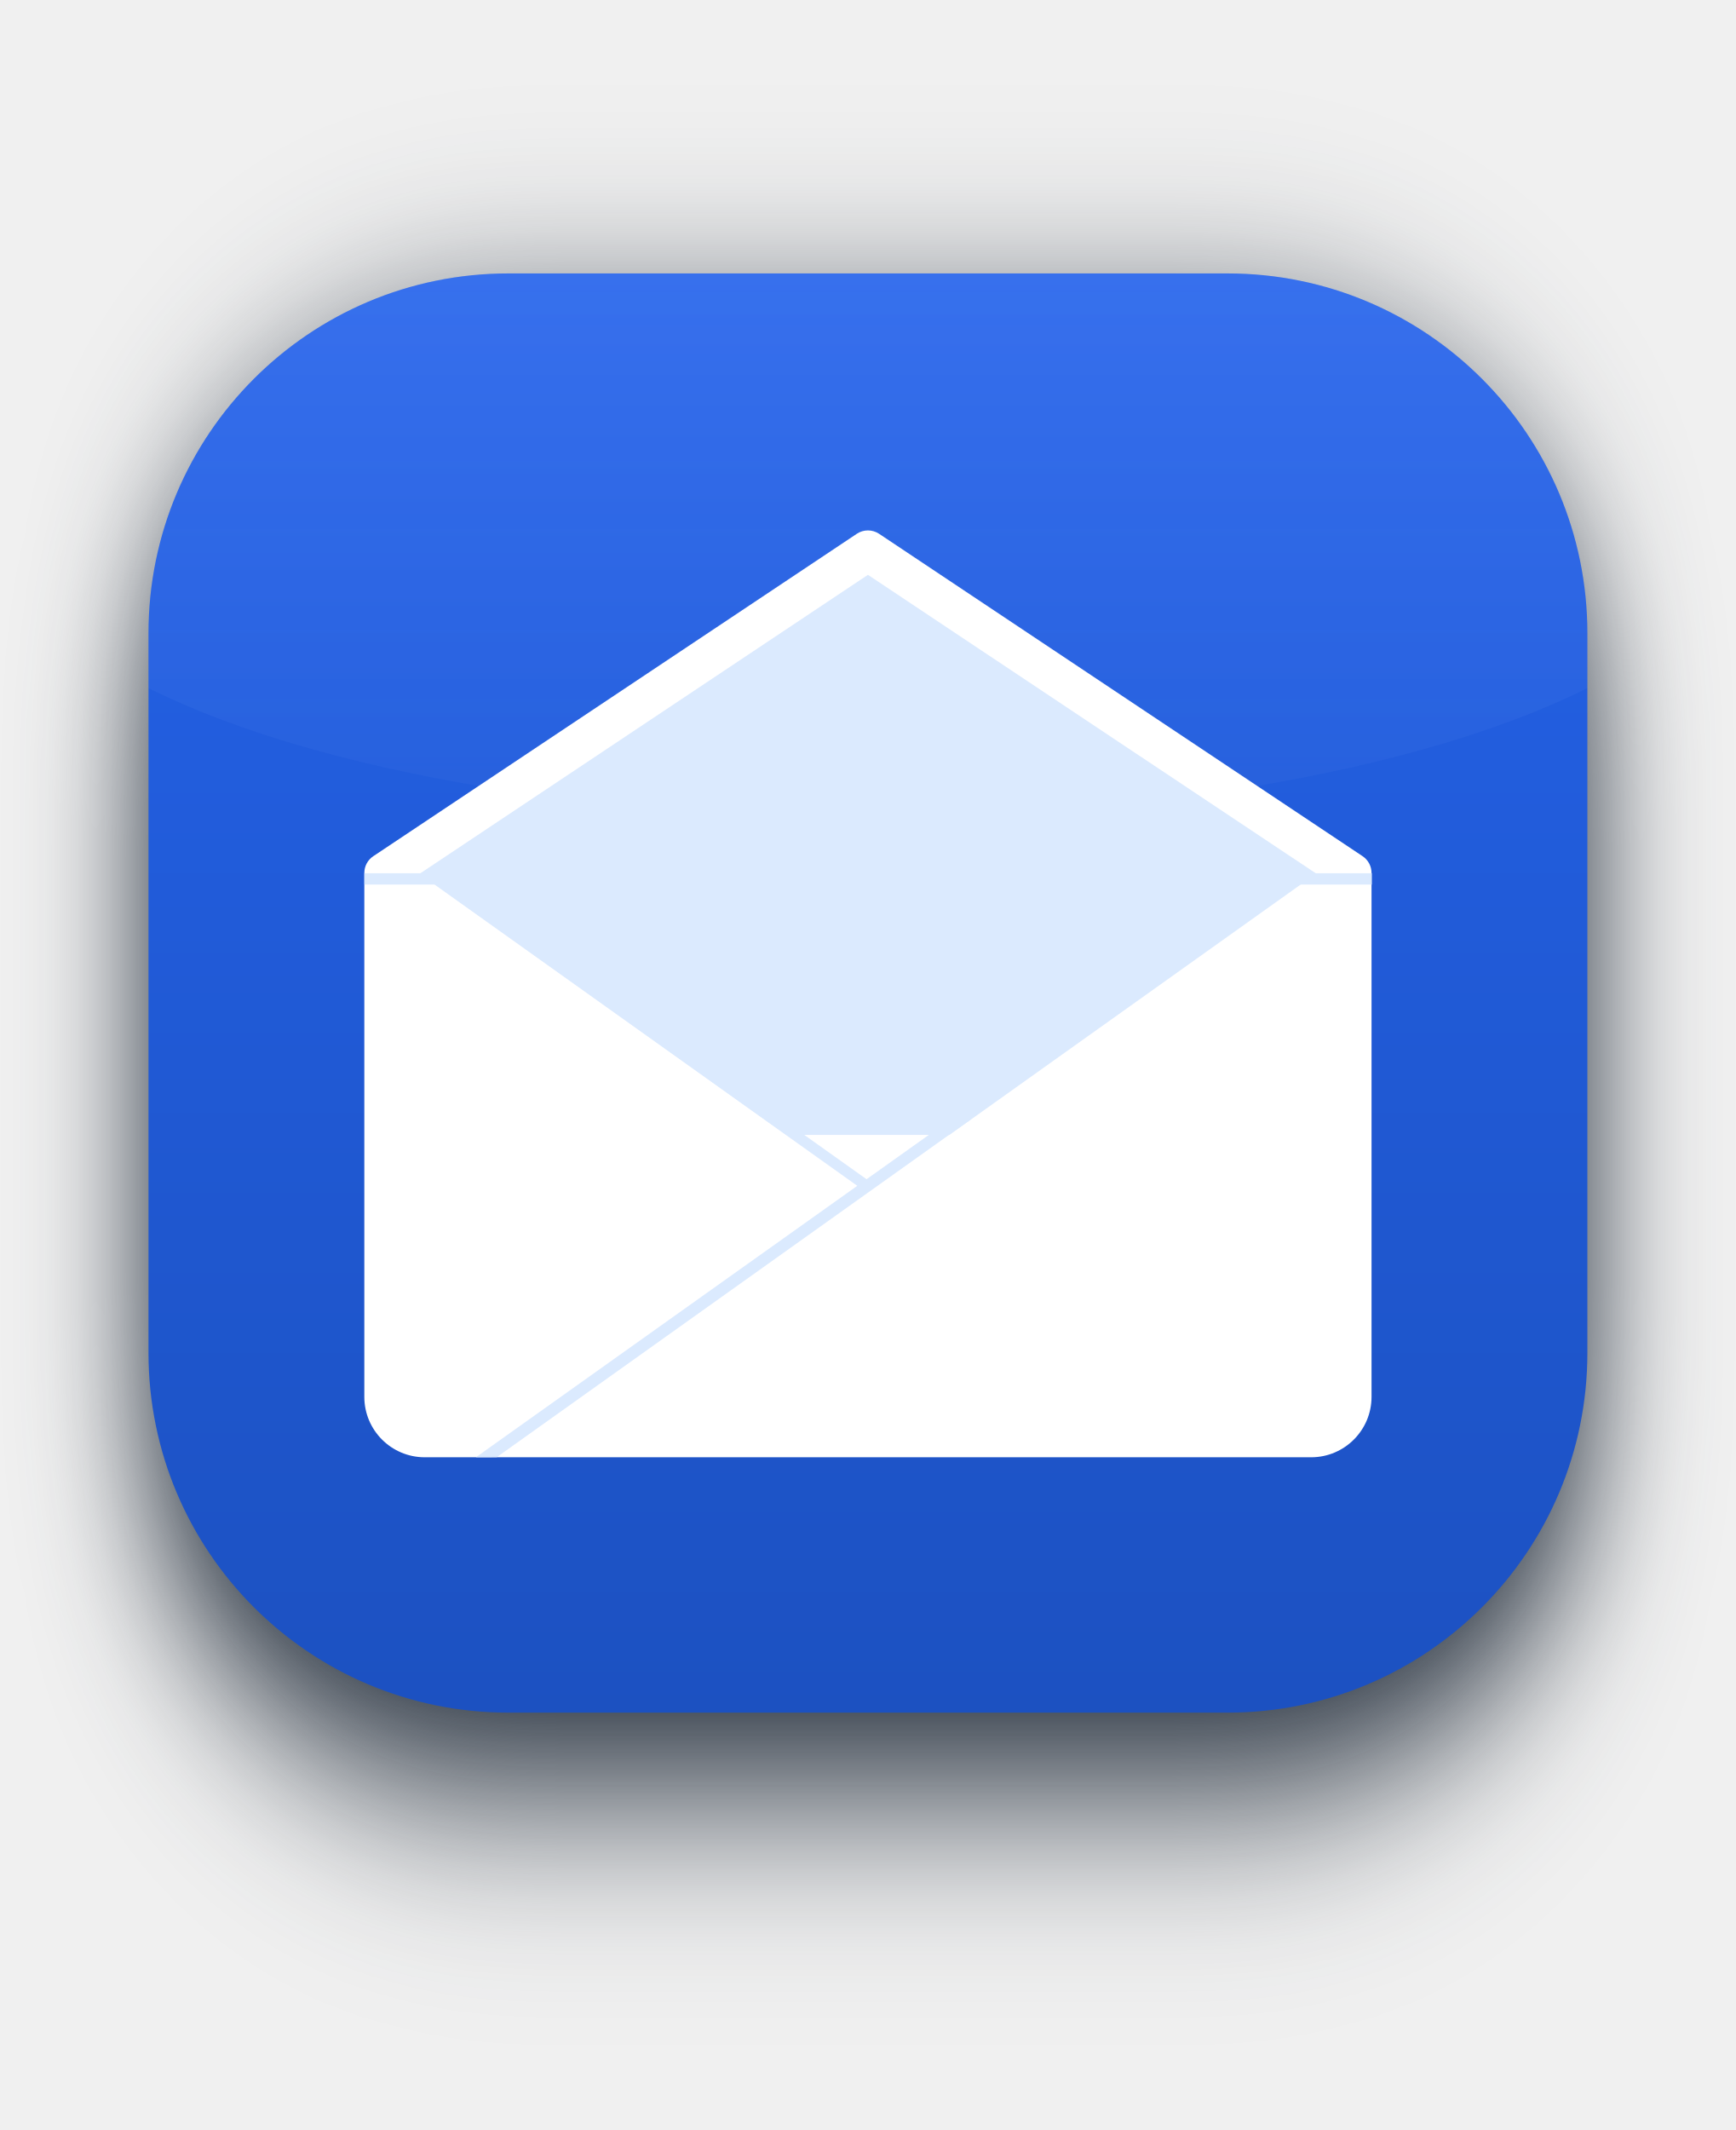
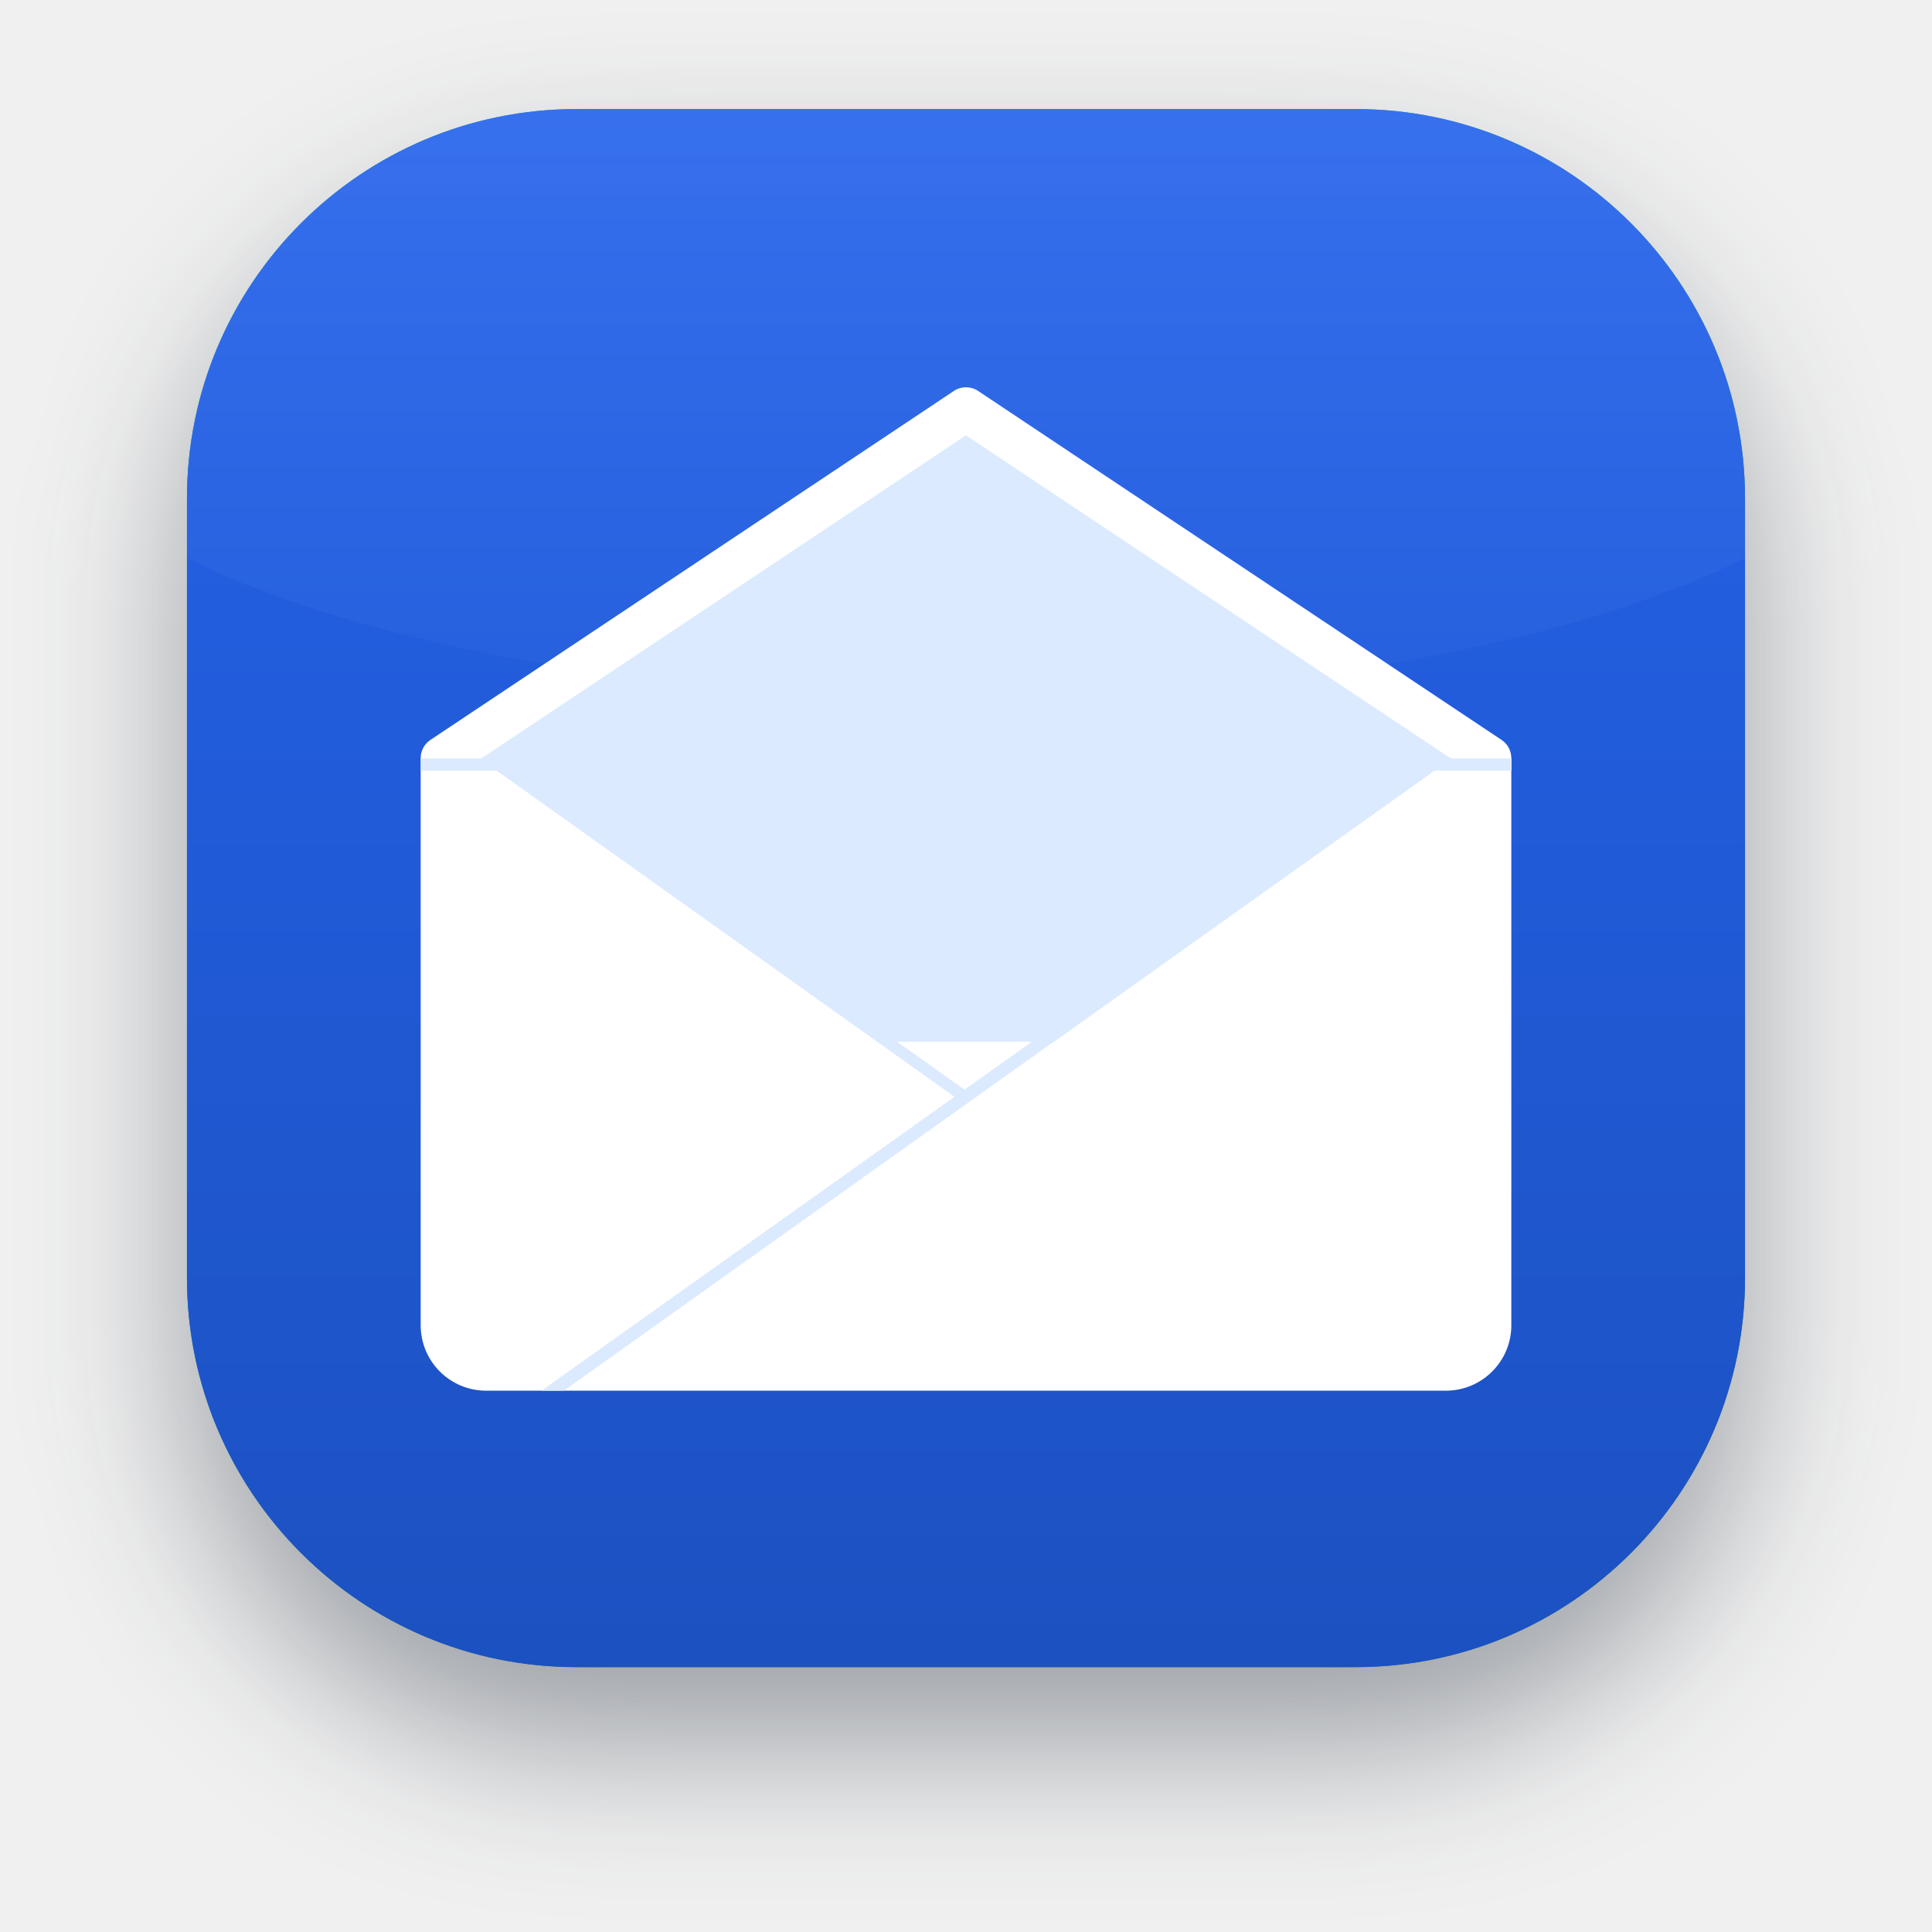
- <svg xmlns="http://www.w3.org/2000/svg" xmlns:xlink="http://www.w3.org/1999/xlink" width="48.256" height="59.2" viewBox="0 0 48.256 59.2" version="1.1" id="svg1" xml:space="preserve">
+ <svg xmlns="http://www.w3.org/2000/svg" xmlns:xlink="http://www.w3.org/1999/xlink" width="49.6" height="49.6" viewBox="0 0 49.6 49.6" version="1.1" id="svg1" xml:space="preserve">
  <defs id="defs1">
-     <linearGradient id="linearGradient3">
-       <stop style="stop-color:#2563eb;stop-opacity:1;" offset="0" id="stop3" />
-       <stop style="stop-color:#1c51c1;stop-opacity:1;" offset="1" id="stop4" />
+     <rect x="47.421" y="48.998" width="45.781" height="42.995" id="rect21" />
+     <rect x="48.577" y="17.139" width="17.244" height="14.195" id="rect20" />
+     <linearGradient id="linearGradient19">
+       <stop style="stop-color:#14b8a6;stop-opacity:1;" offset="0" id="stop19" />
+       <stop style="stop-color:#0f766e;stop-opacity:1;" offset="1" id="stop20" />
    </linearGradient>
-     <rect x="50.26" y="20.293" width="16.403" height="15.351" id="rect2" />
    <linearGradient id="linearGradient17">
-       <stop style="stop-color:#ffffff;stop-opacity:0.2;" offset="0" id="stop17" />
-       <stop style="stop-color:#2563eb;stop-opacity:0;" offset="1" id="stop18" />
+       <stop style="stop-color:#14b8a6;stop-opacity:0.2;" offset="0" id="stop17" />
+       <stop style="stop-color:#ffffff;stop-opacity:0;" offset="1" id="stop18" />
    </linearGradient>
    <clipPath clipPathUnits="userSpaceOnUse" id="clipPath2">
      <rect style="font-variation-settings:'wght' 500;fill:#6b7280;fill-opacity:1;fill-rule:nonzero" id="rect3" width="40" height="40" x="40" y="38" ry="10" rx="10" />
    </clipPath>
    <clipPath clipPathUnits="userSpaceOnUse" id="clipPath5">
      <rect style="font-variation-settings:'wght' 500;fill:#6b7280;fill-opacity:1;fill-rule:nonzero" id="rect6" width="40" height="40" x="40" y="38" ry="10" rx="10" />
    </clipPath>
    <clipPath clipPathUnits="userSpaceOnUse" id="clipPath7">
      <rect style="font-variation-settings:'wght' 500;fill:#2563eb;fill-opacity:1;fill-rule:nonzero;stroke-width:1.265" id="rect8" width="40" height="64" x="40" y="38" ry="16" rx="10" />
    </clipPath>
    <clipPath clipPathUnits="userSpaceOnUse" id="clipPath9">
      <rect style="font-variation-settings:'wght' 500;fill:#2563eb;fill-opacity:1;fill-rule:nonzero;stroke-width:1.265" id="rect10" width="40" height="64" x="40" y="39.6" ry="16" rx="10" />
    </clipPath>
    <filter style="color-interpolation-filters:sRGB" id="filter10" x="0" y="0" width="1" height="1">
      <feGaussianBlur stdDeviation="35" id="feGaussianBlur10" />
    </filter>
    <filter style="color-interpolation-filters:sRGB" id="filter14" x="-0.12" y="-0.12" width="1.24" height="1.24">
      <feGaussianBlur stdDeviation="2 2" result="blur" id="feGaussianBlur14" />
    </filter>
    <clipPath clipPathUnits="userSpaceOnUse" id="clipPath14">
      <rect style="font-variation-settings:'wght' 500;fill:#2563eb;fill-opacity:1;fill-rule:nonzero" id="rect15" width="40" height="40" x="40" y="38" ry="10" rx="10" />
    </clipPath>
    <linearGradient xlink:href="#linearGradient17" id="linearGradient18" x1="60" y1="21.1" x2="60" y2="69.1" gradientUnits="userSpaceOnUse" />
    <clipPath clipPathUnits="userSpaceOnUse" id="clipPath18">
      <rect style="font-variation-settings:'wght' 500;fill:#2563eb;fill-opacity:1;fill-rule:nonzero" id="rect19" width="40" height="40" x="40" y="38" ry="10" rx="10" />
    </clipPath>
-     <filter style="color-interpolation-filters:sRGB" id="filter22" x="-0.103" y="-0.24" width="1.206" height="1.48">
-       <feGaussianBlur stdDeviation="0.01 2" result="fbSourceGraphic" id="feGaussianBlur22" />
-       <feColorMatrix result="fbSourceGraphicAlpha" in="fbSourceGraphic" values="0 0 0 -1 0 0 0 0 -1 0 0 0 0 -1 0 0 0 0 1 0" id="feColorMatrix23" />
-       <feGaussianBlur id="feGaussianBlur23" stdDeviation="1.71 2" result="blur" in="fbSourceGraphic" />
+     <clipPath id="clip0_10_553">
+       <rect width="310" height="444" fill="#ffffff" transform="translate(101,34)" id="rect5" x="0" y="0" />
+     </clipPath>
+     <linearGradient xlink:href="#linearGradient19" id="linearGradient20" x1="60" y1="38" x2="60" y2="78" gradientUnits="userSpaceOnUse" gradientTransform="translate(-35.2,-35.2)" />
+     <rect x="47.421" y="48.998" width="45.781" height="42.995" id="rect9" />
+     <linearGradient id="SVGID_1_" gradientUnits="userSpaceOnUse" x1="296.221" y1="255.126" x2="323.932" y2="172.886">
+       <stop offset="0" style="stop-color:#AEDCFF" id="stop1" />
+       <stop offset="0.546" style="stop-color:#599FFF" id="stop2" />
+       <stop offset="1" style="stop-color:#1770FF" id="stop3" />
+     </linearGradient>
+     <linearGradient id="SVGID_00000149363119746622400130000009478140809117899425_" gradientUnits="userSpaceOnUse" x1="301.503" y1="226.07" x2="321.026" y2="156.468">
+       <stop offset="0" style="stop-color:#90E0FF" id="stop20-4" />
+       <stop offset="0.172" style="stop-color:#7DD4FF" id="stop21" />
+       <stop offset="0.521" style="stop-color:#4CB6FF" id="stop22" />
+       <stop offset="1" style="stop-color:#0087FF" id="stop23" />
+     </linearGradient>
+     <linearGradient id="SVGID_00000119077956602596861180000001950886289710600618_" gradientUnits="userSpaceOnUse" x1="247.589" y1="269.644" x2="247.589" y2="135.465">
+       <stop offset="0" style="stop-color:#95D0FF" id="stop24" />
+       <stop offset="0.072" style="stop-color:#8CCCFF" id="stop25" />
+       <stop offset="0.191" style="stop-color:#72C1FF" id="stop26" />
+       <stop offset="0.343" style="stop-color:#48AFFF" id="stop27" />
+       <stop offset="0.498" style="stop-color:#1799FF" id="stop28" />
+       <stop offset="0.594" style="stop-color:#148EF6" id="stop29" />
+       <stop offset="0.762" style="stop-color:#0D70DF" id="stop30" />
+       <stop offset="0.982" style="stop-color:#0140BA" id="stop31" />
+       <stop offset="1" style="stop-color:#003CB7" id="stop32" />
+     </linearGradient>
+     <linearGradient id="SVGID_00000135663364584638298050000003843426637011475134_" gradientUnits="userSpaceOnUse" x1="215.17" y1="250.602" x2="215.17" y2="198.909">
+       <stop offset="0" style="stop-color:#0094D7" id="stop4" />
+       <stop offset="0.376" style="stop-color:#2CB5DA" id="stop5" />
+       <stop offset="0.789" style="stop-color:#57D6DC" id="stop6" />
+       <stop offset="1" style="stop-color:#68E2DD" id="stop7" />
+     </linearGradient>
+     <linearGradient id="SVGID_00000065039007005617276510000005417160155861344690_" gradientUnits="userSpaceOnUse" x1="236.814" y1="250.602" x2="236.814" y2="167.216">
+       <stop offset="0" style="stop-color:#0094D7" id="stop8" />
+       <stop offset="0.376" style="stop-color:#2CB5DA" id="stop9" />
+       <stop offset="0.789" style="stop-color:#57D6DC" id="stop10" />
+       <stop offset="1" style="stop-color:#68E2DD" id="stop11" />
+     </linearGradient>
+     <linearGradient id="SVGID_00000120557592432417331030000017671996446474483359_" gradientUnits="userSpaceOnUse" x1="258.458" y1="250.602" x2="258.458" y2="187.315">
+       <stop offset="0" style="stop-color:#0094D7" id="stop12" />
+       <stop offset="0.376" style="stop-color:#2CB5DA" id="stop13" />
+       <stop offset="0.789" style="stop-color:#57D6DC" id="stop14" />
+       <stop offset="1" style="stop-color:#68E2DD" id="stop15" />
+     </linearGradient>
+     <linearGradient id="SVGID_00000038384536325561874190000004211139327337112233_" gradientUnits="userSpaceOnUse" x1="280.104" y1="250.602" x2="280.104" y2="159.485">
+       <stop offset="0" style="stop-color:#0094D7" id="stop16" />
+       <stop offset="0.376" style="stop-color:#2CB5DA" id="stop17-4" />
+       <stop offset="0.789" style="stop-color:#57D6DC" id="stop18-8" />
+       <stop offset="1" style="stop-color:#68E2DD" id="stop19-8" />
+     </linearGradient>
+     <radialGradient id="SVGID_1_-5" cx="250" cy="250" r="445.492" gradientUnits="userSpaceOnUse" gradientTransform="matrix(0.176,0,0,0.176,15,19)">
+       <stop offset="0.003" style="stop-color:#FFFFFF" id="stop1-5" />
+       <stop offset="0.256" style="stop-color:#FBFBFB" id="stop2-1" />
+       <stop offset="0.522" style="stop-color:#EEEEEE" id="stop3-7" />
+       <stop offset="0.794" style="stop-color:#D9D9D9" id="stop4-1" />
+       <stop offset="1" style="stop-color:#C4C4C4" id="stop5-1" />
+     </radialGradient>
+     <radialGradient id="SVGID_00000149354664811273946390000010014168106844321711_" cx="250" cy="-852.875" r="159.586" gradientTransform="matrix(0.176,0,0,0.0155584,15,104.2515)" gradientUnits="userSpaceOnUse">
+       <stop offset="0" style="stop-color:#C4C4C4" id="stop21-1" />
+       <stop offset="0.206" style="stop-color:#D9D9D9" id="stop22-8" />
+       <stop offset="0.478" style="stop-color:#EEEEEE" id="stop23-9" />
+       <stop offset="0.744" style="stop-color:#FBFBFB" id="stop24-2" />
+       <stop offset="0.997" style="stop-color:#FFFFFF" id="stop25-7" />
+     </radialGradient>
+     <linearGradient id="SVGID_00000047029189704050952270000000338698314357620388_" gradientUnits="userSpaceOnUse" x1="142.651" y1="359.203" x2="262.403" y2="98.631" gradientTransform="matrix(0.176,0,0,0.176,15,19)">
+       <stop offset="0" style="stop-color:#1277C5" id="stop10-4" />
+       <stop offset="1" style="stop-color:#5ED376" id="stop11-2" />
+     </linearGradient>
+     <linearGradient id="SVGID_00000153690592554221334960000001881679566111014035_" gradientUnits="userSpaceOnUse" x1="198.832" y1="385.022" x2="318.584" y2="124.45" gradientTransform="matrix(0.176,0,0,0.176,15,19)">
+       <stop offset="0" style="stop-color:#1277C5" id="stop12-3" />
+       <stop offset="1" style="stop-color:#5ED376" id="stop13-2" />
+     </linearGradient>
+     <linearGradient id="SVGID_00000011739790621084949100000002077263067387489718_" gradientUnits="userSpaceOnUse" x1="165.203" y1="364.65" x2="281.073" y2="112.525" gradientTransform="matrix(0.176,0,0,0.176,15,19)">
+       <stop offset="0" style="stop-color:#1277C5" id="stop14-2" />
+       <stop offset="1" style="stop-color:#5ED376" id="stop15-1" />
+     </linearGradient>
+     <linearGradient id="SVGID_00000015341469533389785710000003595753162642192823_" gradientUnits="userSpaceOnUse" x1="210.811" y1="383.316" x2="326.441" y2="131.715" gradientTransform="matrix(0.176,0,0,0.176,15,19)">
+       <stop offset="0" style="stop-color:#1277C5" id="stop16-6" />
+       <stop offset="1" style="stop-color:#5ED376" id="stop17-8" />
+     </linearGradient>
+     <linearGradient id="SVGID_00000063592545856392734770000002597515381479454105_" gradientUnits="userSpaceOnUse" x1="233.962" y1="306.183" x2="239.876" y2="153.905" gradientTransform="matrix(0.176,0,0,0.176,15,19)">
+       <stop offset="0" style="stop-color:#1277C5" id="stop18-7" />
+       <stop offset="1" style="stop-color:#5ED376" id="stop19-6" />
+     </linearGradient>
+     <linearGradient id="SVGID_00000003080081836572183200000012501462941139612831_" gradientUnits="userSpaceOnUse" x1="117.493" y1="342.887" x2="231.91" y2="93.923" gradientTransform="matrix(0.176,0,0,0.176,15,19)">
+       <stop offset="0" style="stop-color:#1277C5" id="stop6-2" />
+       <stop offset="1" style="stop-color:#5ED376" id="stop7-7" />
+     </linearGradient>
+     <linearGradient id="SVGID_00000181076162915749822510000013248335839561394089_" gradientUnits="userSpaceOnUse" x1="253.989" y1="410.37" x2="373.741" y2="149.799" gradientTransform="matrix(0.176,0,0,0.176,15,19)">
+       <stop offset="0" style="stop-color:#1277C5" id="stop8-6" />
+       <stop offset="1" style="stop-color:#5ED376" id="stop9-1" />
+     </linearGradient>
+     <filter style="color-interpolation-filters:sRGB" id="filter50" x="-0.043" y="-0.478" width="1.086" height="1.955">
+       <feGaussianBlur stdDeviation="0.51 0.51" result="blur" id="feGaussianBlur50" />
    </filter>
    <linearGradient xlink:href="#linearGradient3" id="linearGradient4" x1="60" y1="38" x2="60" y2="78" gradientUnits="userSpaceOnUse" />
+     <linearGradient id="linearGradient3">
+       <stop style="stop-color:#2563eb;stop-opacity:1;" offset="0" id="stop3-4" />
+       <stop style="stop-color:#1c51c1;stop-opacity:1;" offset="1" id="stop4-8" />
+     </linearGradient>
+     <linearGradient xlink:href="#linearGradient17-2" id="linearGradient18-8" x1="60" y1="21.1" x2="60" y2="69.1" gradientUnits="userSpaceOnUse" />
+     <linearGradient id="linearGradient17-2">
+       <stop style="stop-color:#ffffff;stop-opacity:0.2;" offset="0" id="stop17-45" />
+       <stop style="stop-color:#2563eb;stop-opacity:0;" offset="1" id="stop18-5" />
+     </linearGradient>
+     <clipPath clipPathUnits="userSpaceOnUse" id="clipPath18-1">
+       <rect style="font-variation-settings:'wght' 500;fill:#2563eb;fill-opacity:1;fill-rule:nonzero" id="rect19-7" width="40" height="40" x="40" y="38" ry="10" rx="10" />
+     </clipPath>
  </defs>
-   <g id="layer1" transform="translate(-35.872,-30.4)">
-     <rect style="font-variation-settings:'wght' 500;fill:#1e2937;fill-opacity:1;fill-rule:nonzero;filter:url(#filter22)" id="rect22" width="40" height="40" x="40" y="40" ry="10" rx="10" />
-     <rect style="font-variation-settings:'wght' 500;fill:url(#linearGradient4);fill-opacity:1;fill-rule:nonzero" id="rect1-8" width="40" height="40" x="40" y="38" ry="10" rx="10" />
-     <ellipse style="font-variation-settings:'wght' 500;fill:url(#linearGradient18);fill-opacity:1;fill-rule:nonzero;stroke-width:0.61" id="path17" cx="60" cy="45.1" rx="24" ry="8" clip-path="url(#clipPath18)" />
+   <rect style="font-variation-settings:'wght' 500;fill:#1e2937;fill-opacity:0.4;fill-rule:nonzero;filter:url(#filter14)" id="rect1" width="40" height="40" x="4.8" y="4.8" ry="10" rx="10" />
+   <rect style="font-variation-settings:'wght' 500;fill:url(#linearGradient20);fill-opacity:1;fill-rule:nonzero" id="rect1-8" width="40" height="40" x="4.8" y="2.8" ry="10" rx="10" />
+   <g id="g1" transform="translate(-35.2,-35.2)">
+     <rect style="font-variation-settings:'wght' 500;fill:url(#linearGradient4);fill-opacity:1;fill-rule:nonzero" id="rect1-8-1" width="40" height="40" x="40" y="38" ry="10" rx="10" />
+     <ellipse style="font-variation-settings:'wght' 500;fill:url(#linearGradient18-8);fill-opacity:1;fill-rule:nonzero;stroke-width:0.61" id="path17" cx="60" cy="45.1" rx="24" ry="8" clip-path="url(#clipPath18-1)" />
    <g id="g21" transform="matrix(1.272727,0,0,1.272727,-16.1676,-17.28229)">
-       <path id="rect21" style="font-variation-settings:'wght' 500;fill:#dbeafe;fill-opacity:1;stroke-width:0.868" d="m 59.758,49.806 10.291,6.91 -7.866,5.65 -4.437,0.207 -8.113,-6.161 z" />
-       <path id="rect20" style="font-variation-settings:'wght' 500;fill:#ffffff;fill-opacity:1" d="m 49.197,56.803 8.909,5.65 4.049,0.016 8.033,-5.666 v 11.952 H 49.197 Z" />
+       <path id="rect21-5" style="font-variation-settings:'wght' 500;fill:#dbeafe;fill-opacity:1;stroke-width:0.868" d="m 59.758,49.806 10.291,6.91 -7.866,5.65 -4.437,0.207 -8.113,-6.161 z" />
+       <path id="rect20-2" style="font-variation-settings:'wght' 500;fill:#ffffff;fill-opacity:1" d="m 49.197,56.803 8.909,5.65 4.049,0.016 8.033,-5.666 v 11.952 H 49.197 Z" />
      <g style="fill:#ffffff;fill-opacity:1" id="g20" transform="matrix(0.11,0,0,0.11,45.76597,45.96825)">
        <path d="m 226.22,92.67 -96,-64 a 4,4 0 0 0 -4.44,0 l -96,64 A 4,4 0 0 0 28,96 v 104 a 12,12 0 0 0 12,12 h 176 a 12,12 0 0 0 12,-12 V 96 a 4,4 0 0 0 -1.78,-3.33 z M 103.63,152 36,199.76 v -96 z m 8.19,4 h 32.36 l 68,48 H 43.86 Z m 40.55,-4 67.63,-48.24 v 96 z M 128,36.81 217,96.11 144.17,148 H 111.83 L 39.05,96.11 Z" id="path1" style="fill:#ffffff;fill-opacity:1" />
      </g>
    </g>
    <path id="rect4" style="fill:#dbeafe;stroke-width:0.225" d="m 49.101,70.903 13.58,-9.663 0.188,0.264 -13.189,9.397 z" />
    <path id="path4" style="fill:#dbeafe;stroke-width:0.201" d="m 60.228,63.364 -12.13,-8.631 -0.168,0.236 11.781,8.394 z" />
-     <rect style="fill:#dbeafe;fill-opacity:1;stroke:none;stroke-width:0.274;stroke-dasharray:none;stroke-opacity:1" id="rect5" width="28.004" height="0.314" x="46.003" y="54.671" />
+     <rect style="fill:#dbeafe;fill-opacity:1;stroke:none;stroke-width:0.274;stroke-dasharray:none;stroke-opacity:1" id="rect5-7" width="28.004" height="0.314" x="46.003" y="54.671" />
  </g>
</svg>
